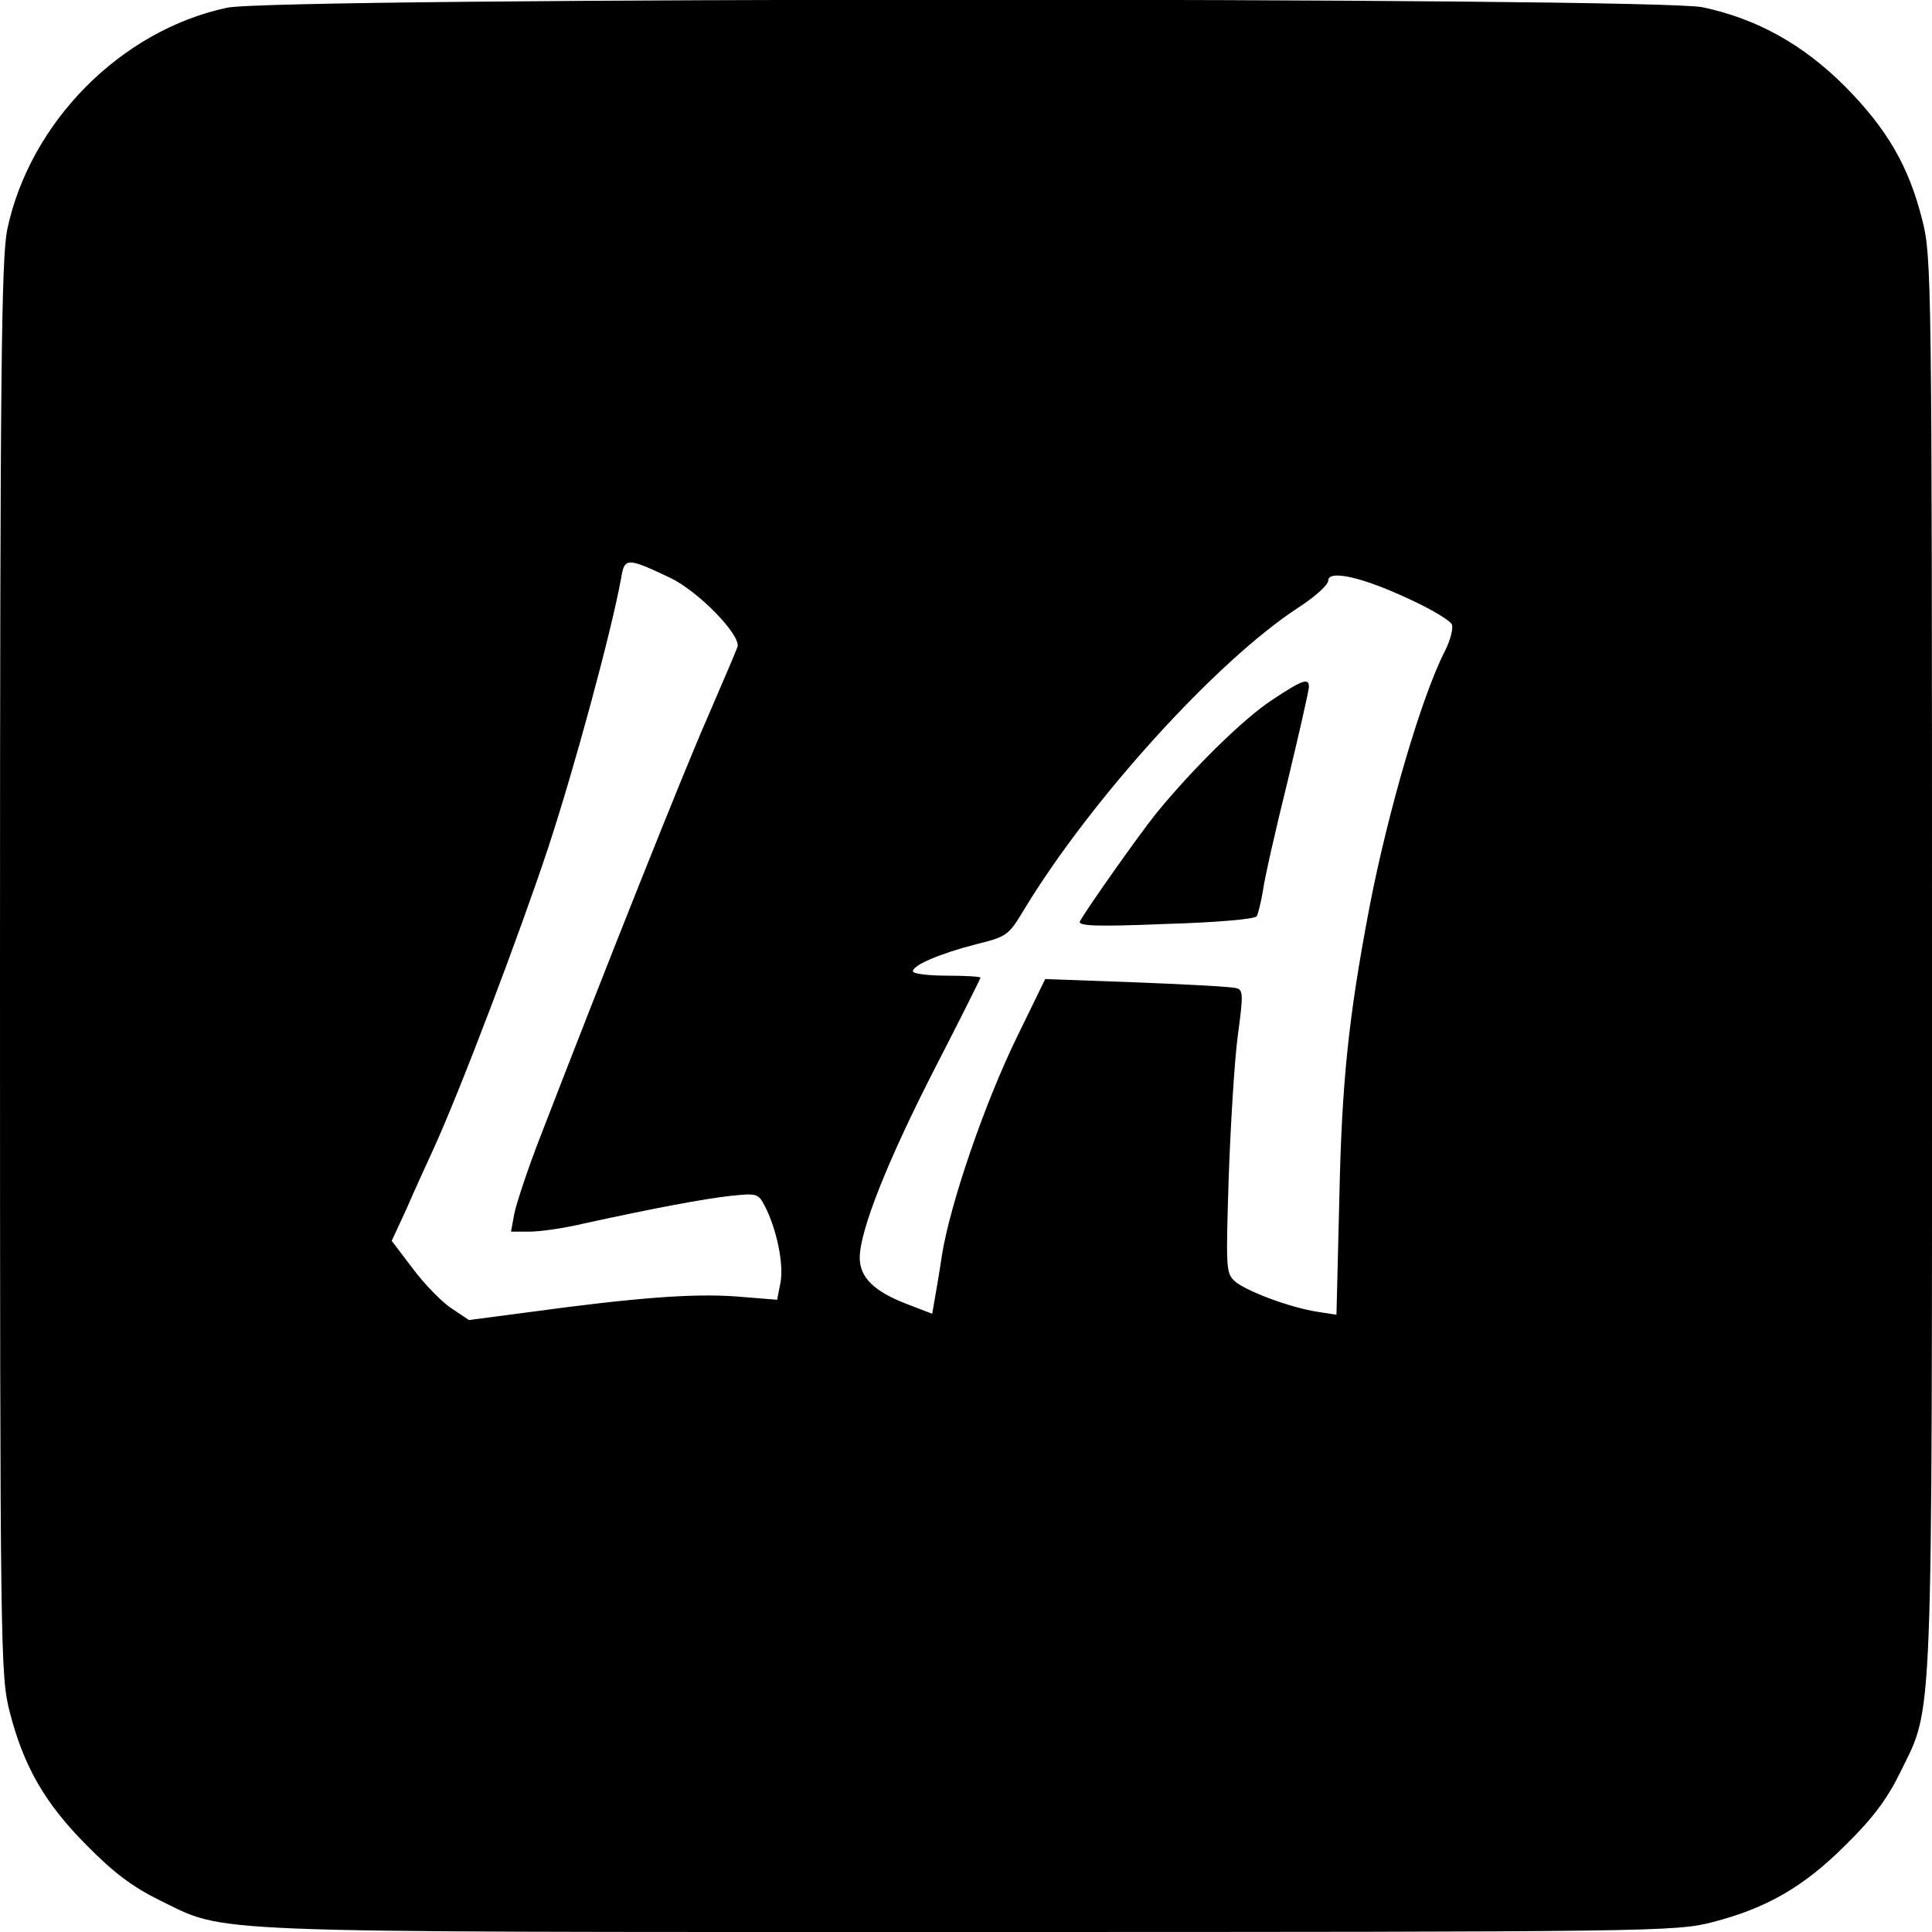
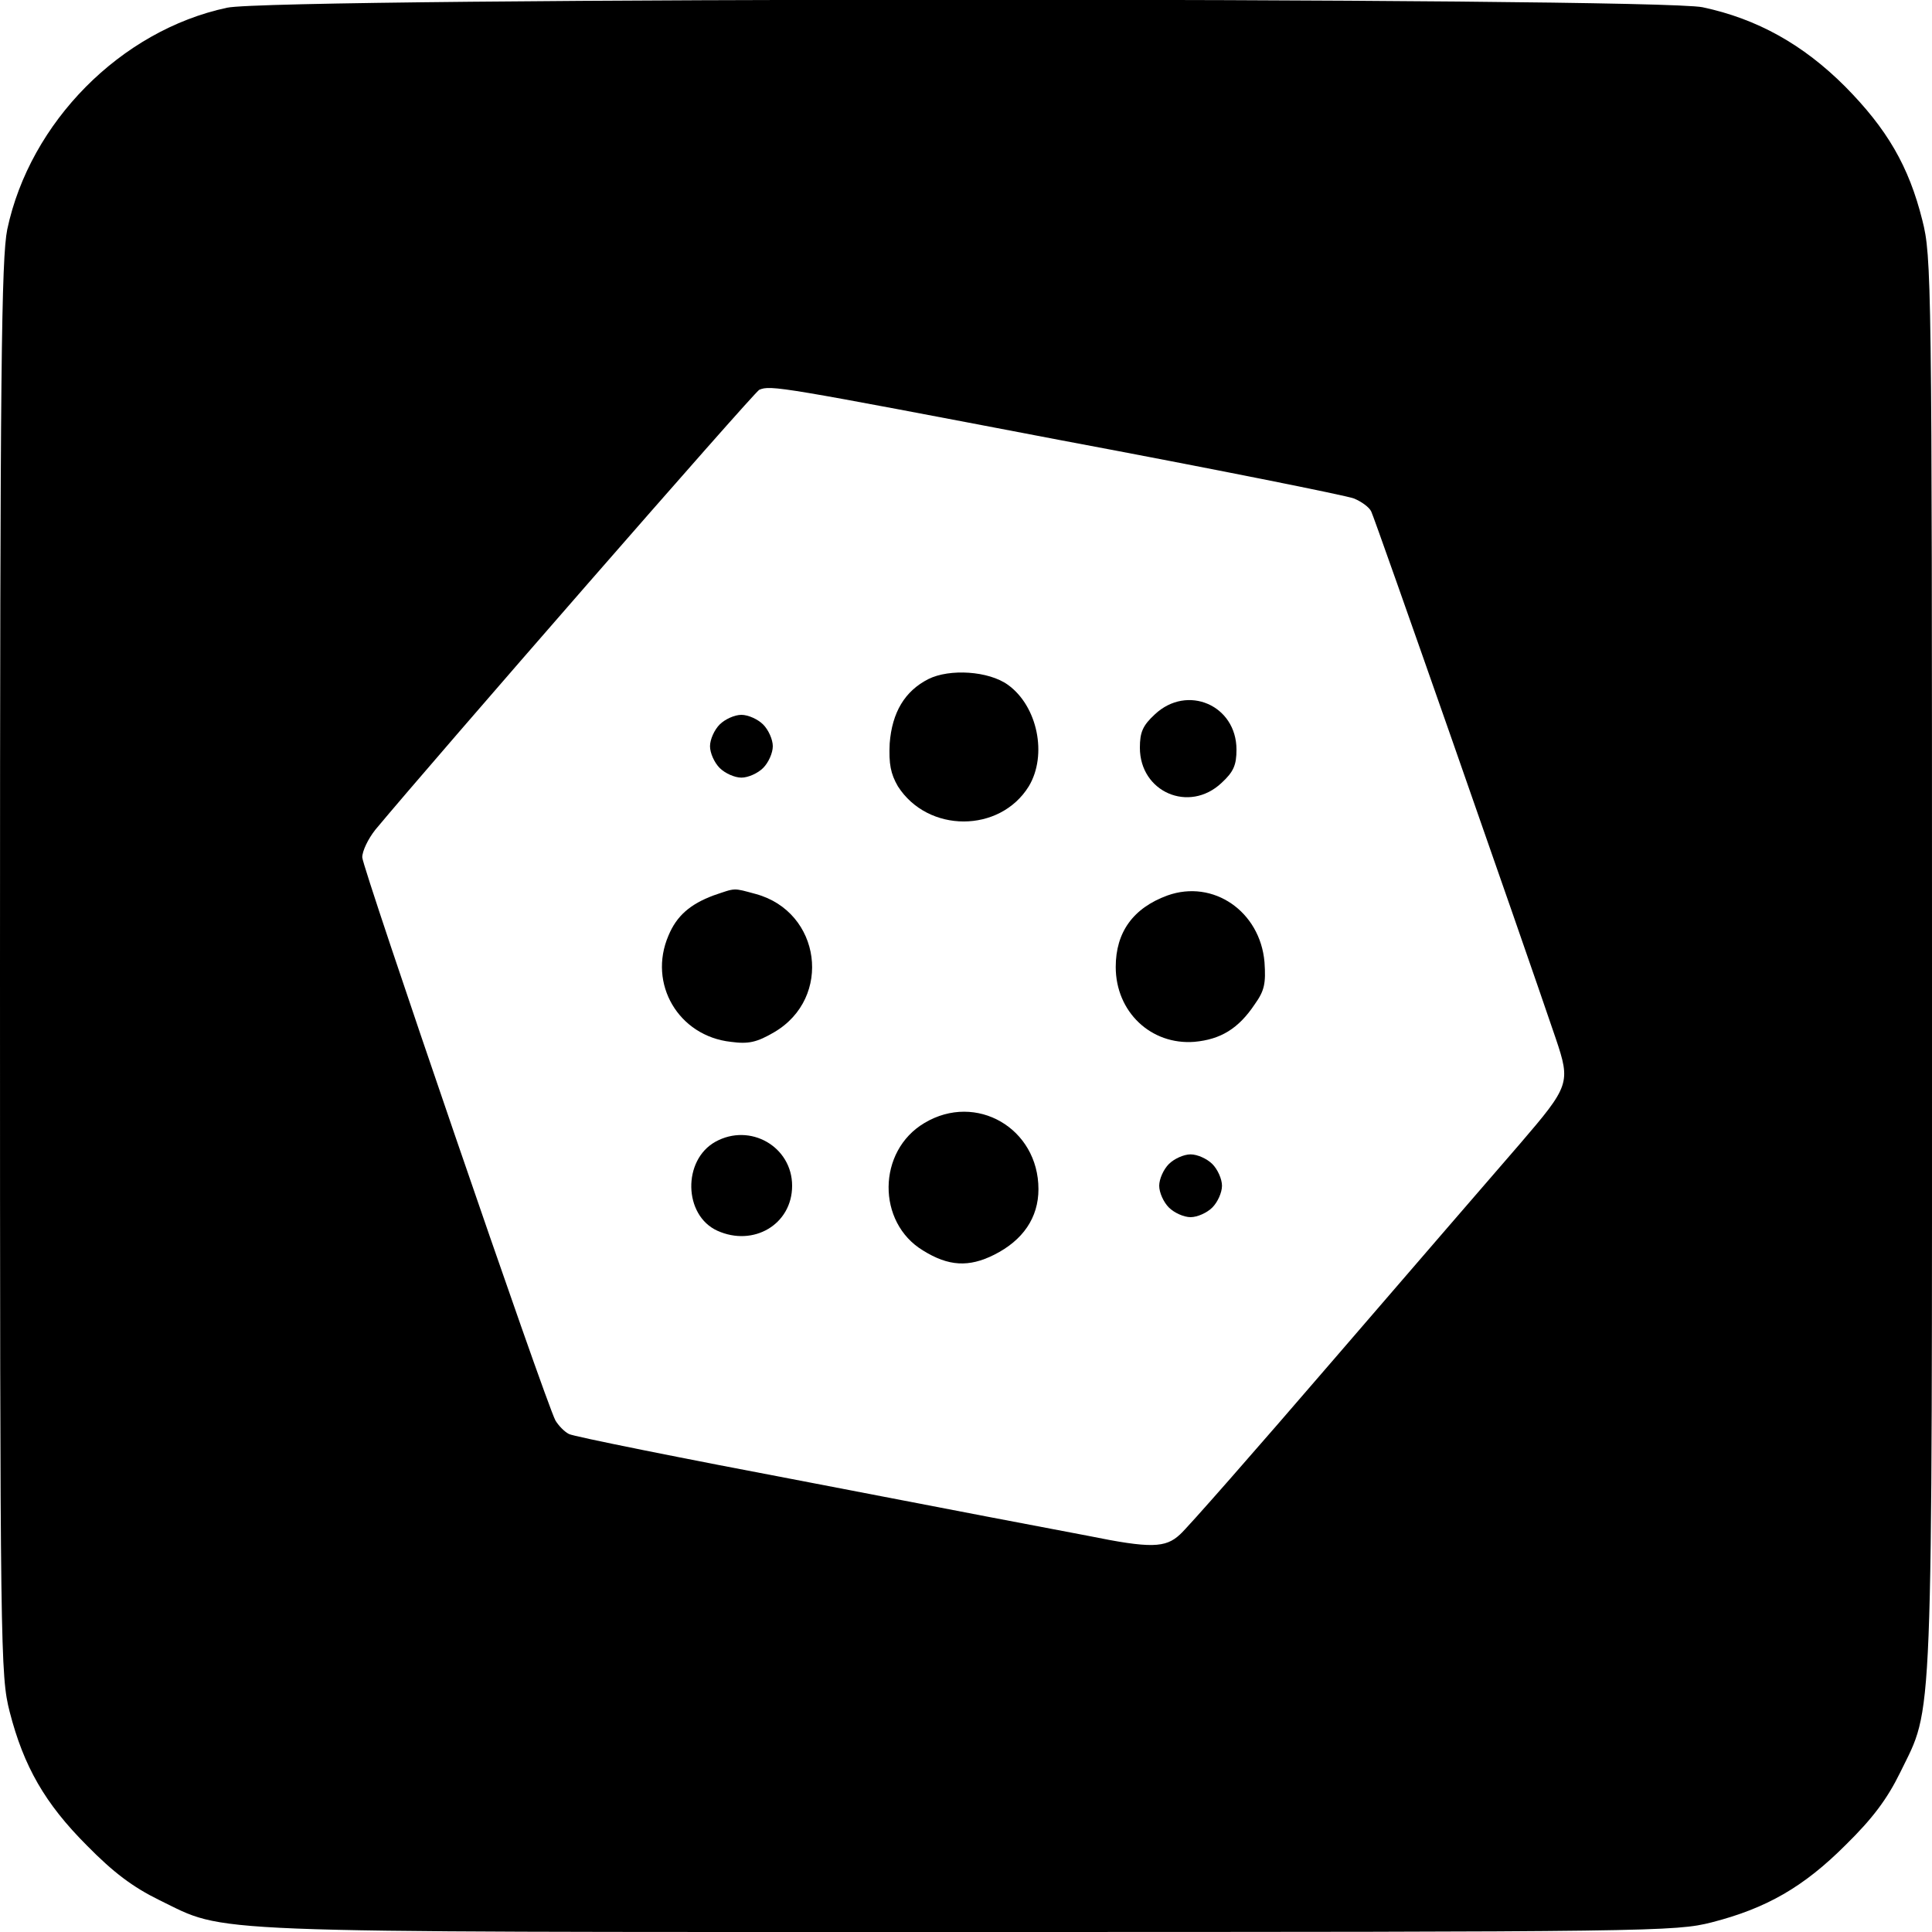
<svg xmlns="http://www.w3.org/2000/svg" version="1.0" width="400pt" height="400pt" viewBox="0 0 400 400" preserveAspectRatio="xMidYMid meet">
  <g transform="translate(0,400) scale(0.1,-0.1)" fill="#000000" stroke="none">
-     <path d="M470 3984 c-220 -47 -408 -237 -455 -459 -12 -60 -15 -285 -15 -1531 0 -1422 1 -1463 20 -1538 29 -113 73 -190 160 -277 55 -56 95 -86 150 -113 142 -69 57 -66 1676 -66 1422 0 1463 1 1538 20 113 29 190 73 277 160 56 55 86 95 113 150 69 142 66 57 66 1676 0 1422 -1 1463 -20 1538 -28 112 -73 189 -160 277 -87 87 -182 140 -295 164 -102 21 -2955 21 -3055 -1z m917 -1180 c59 -28 147 -119 140 -143 -3 -9 -31 -74 -62 -146 -51 -116 -211 -518 -345 -865 -27 -69 -51 -142 -55 -162 l-7 -38 38 0 c22 0 71 7 109 16 146 32 252 52 307 58 56 6 58 5 72 -22 24 -47 39 -119 32 -157 l-7 -36 -87 7 c-87 6 -202 -2 -429 -33 l-122 -16 -36 24 c-20 13 -56 50 -80 82 l-44 58 31 67 c16 37 41 92 55 122 57 125 179 447 238 625 55 167 131 448 151 558 7 43 12 43 101 1z m1530 -44 c46 -21 86 -45 89 -53 3 -8 -3 -32 -14 -54 -49 -95 -119 -335 -157 -533 -43 -226 -57 -360 -62 -599 l-6 -243 -39 6 c-58 9 -148 43 -171 63 -19 17 -19 26 -13 218 4 110 12 242 19 293 11 81 11 93 -3 96 -8 3 -101 8 -205 12 l-191 7 -58 -119 c-67 -137 -139 -346 -156 -454 -6 -41 -14 -85 -16 -97 l-4 -23 -52 20 c-68 26 -98 55 -98 96 0 56 58 202 156 393 52 101 94 185 94 187 0 2 -31 4 -70 4 -38 0 -70 4 -70 9 0 13 57 37 131 56 64 16 67 18 100 73 137 226 398 514 567 624 34 22 62 47 62 56 0 23 71 7 167 -38z" />
-     <path d="M2634 2551 c-60 -39 -167 -145 -241 -236 -36 -45 -139 -191 -157 -222 -6 -10 31 -12 176 -6 105 3 186 10 190 16 3 6 9 30 13 54 3 24 26 125 51 226 24 100 44 188 44 195 0 19 -13 15 -76 -27z" />
+     <path d="M470 3984 c-220 -47 -408 -237 -455 -459 -12 -60 -15 -285 -15 -1531 0 -1422 1 -1463 20 -1538 29 -113 73 -190 160 -277 55 -56 95 -86 150 -113 142 -69 57 -66 1676 -66 1422 0 1463 1 1538 20 113 29 190 73 277 160 56 55 86 95 113 150 69 142 66 57 66 1676 0 1422 -1 1463 -20 1538 -28 112 -73 189 -160 277 -87 87 -182 140 -295 164 -102 21 -2955 21 -3055 -1z m1724 -895 c320 -60 594 -115 609 -121 15 -6 32 -18 36 -27 7 -13 311 -882 382 -1091 31 -92 29 -98 -74 -218 -51 -59 -225 -260 -386 -447 -161 -187 -304 -350 -318 -362 -30 -28 -61 -29 -189 -3 -54 10 -315 60 -579 111 -264 50 -488 95 -497 100 -10 5 -22 18 -28 28 -21 39 -400 1145 -400 1166 0 13 12 38 27 57 118 142 785 907 795 911 24 10 41 7 622 -104z" />
+     <path d="M1922 2594 c-49 -25 -75 -69 -80 -133 -2 -43 2 -63 17 -89 62 -97 211 -97 271 0 39 65 18 166 -43 210 -40 29 -121 34 -165 12z" />
+     <path d="M2391 2521 c-25 -23 -31 -37 -31 -69 0 -92 102 -136 169 -73 25 23 31 37 31 69 0 92 -102 136 -169 73z" />
+     <path d="M1490 2500 c-11 -11 -20 -31 -20 -45 0 -14 9 -34 20 -45 11 -11 31 -20 45 -20 14 0 34 9 45 20 11 11 20 31 20 45 0 14 -9 34 -20 45 -11 11 -31 20 -45 20 -14 0 -34 -9 -45 -20z" />
+     <path d="M1477 2146 c-48 -18 -76 -42 -93 -83 -43 -100 21 -208 129 -220 37 -5 54 -1 90 20 121 71 97 249 -38 286 -48 13 -41 13 -88 -3z" />
+     <path d="M2417 2146 c-71 -26 -107 -76 -107 -148 0 -93 73 -162 163 -155 54 5 91 27 125 78 20 28 23 43 20 87 -9 105 -106 172 -201 138z" />
+     <path d="M1914 1675 c-98 -58 -99 -206 -3 -264 53 -33 95 -35 147 -9 60 30 92 77 92 136 0 126 -129 201 -236 137z" />
+     <path d="M1481 1636 c-68 -38 -66 -152 4 -184 75 -34 155 13 155 93 0 81 -87 131 -159 91z" />
+     <path d="M2420 1590 c-11 -11 -20 -31 -20 -45 0 -14 9 -34 20 -45 11 -11 31 -20 45 -20 14 0 34 9 45 20 11 11 20 31 20 45 0 14 -9 34 -20 45 -11 11 -31 20 -45 20 -14 0 -34 -9 -45 -20z" />
  </g>
</svg>
